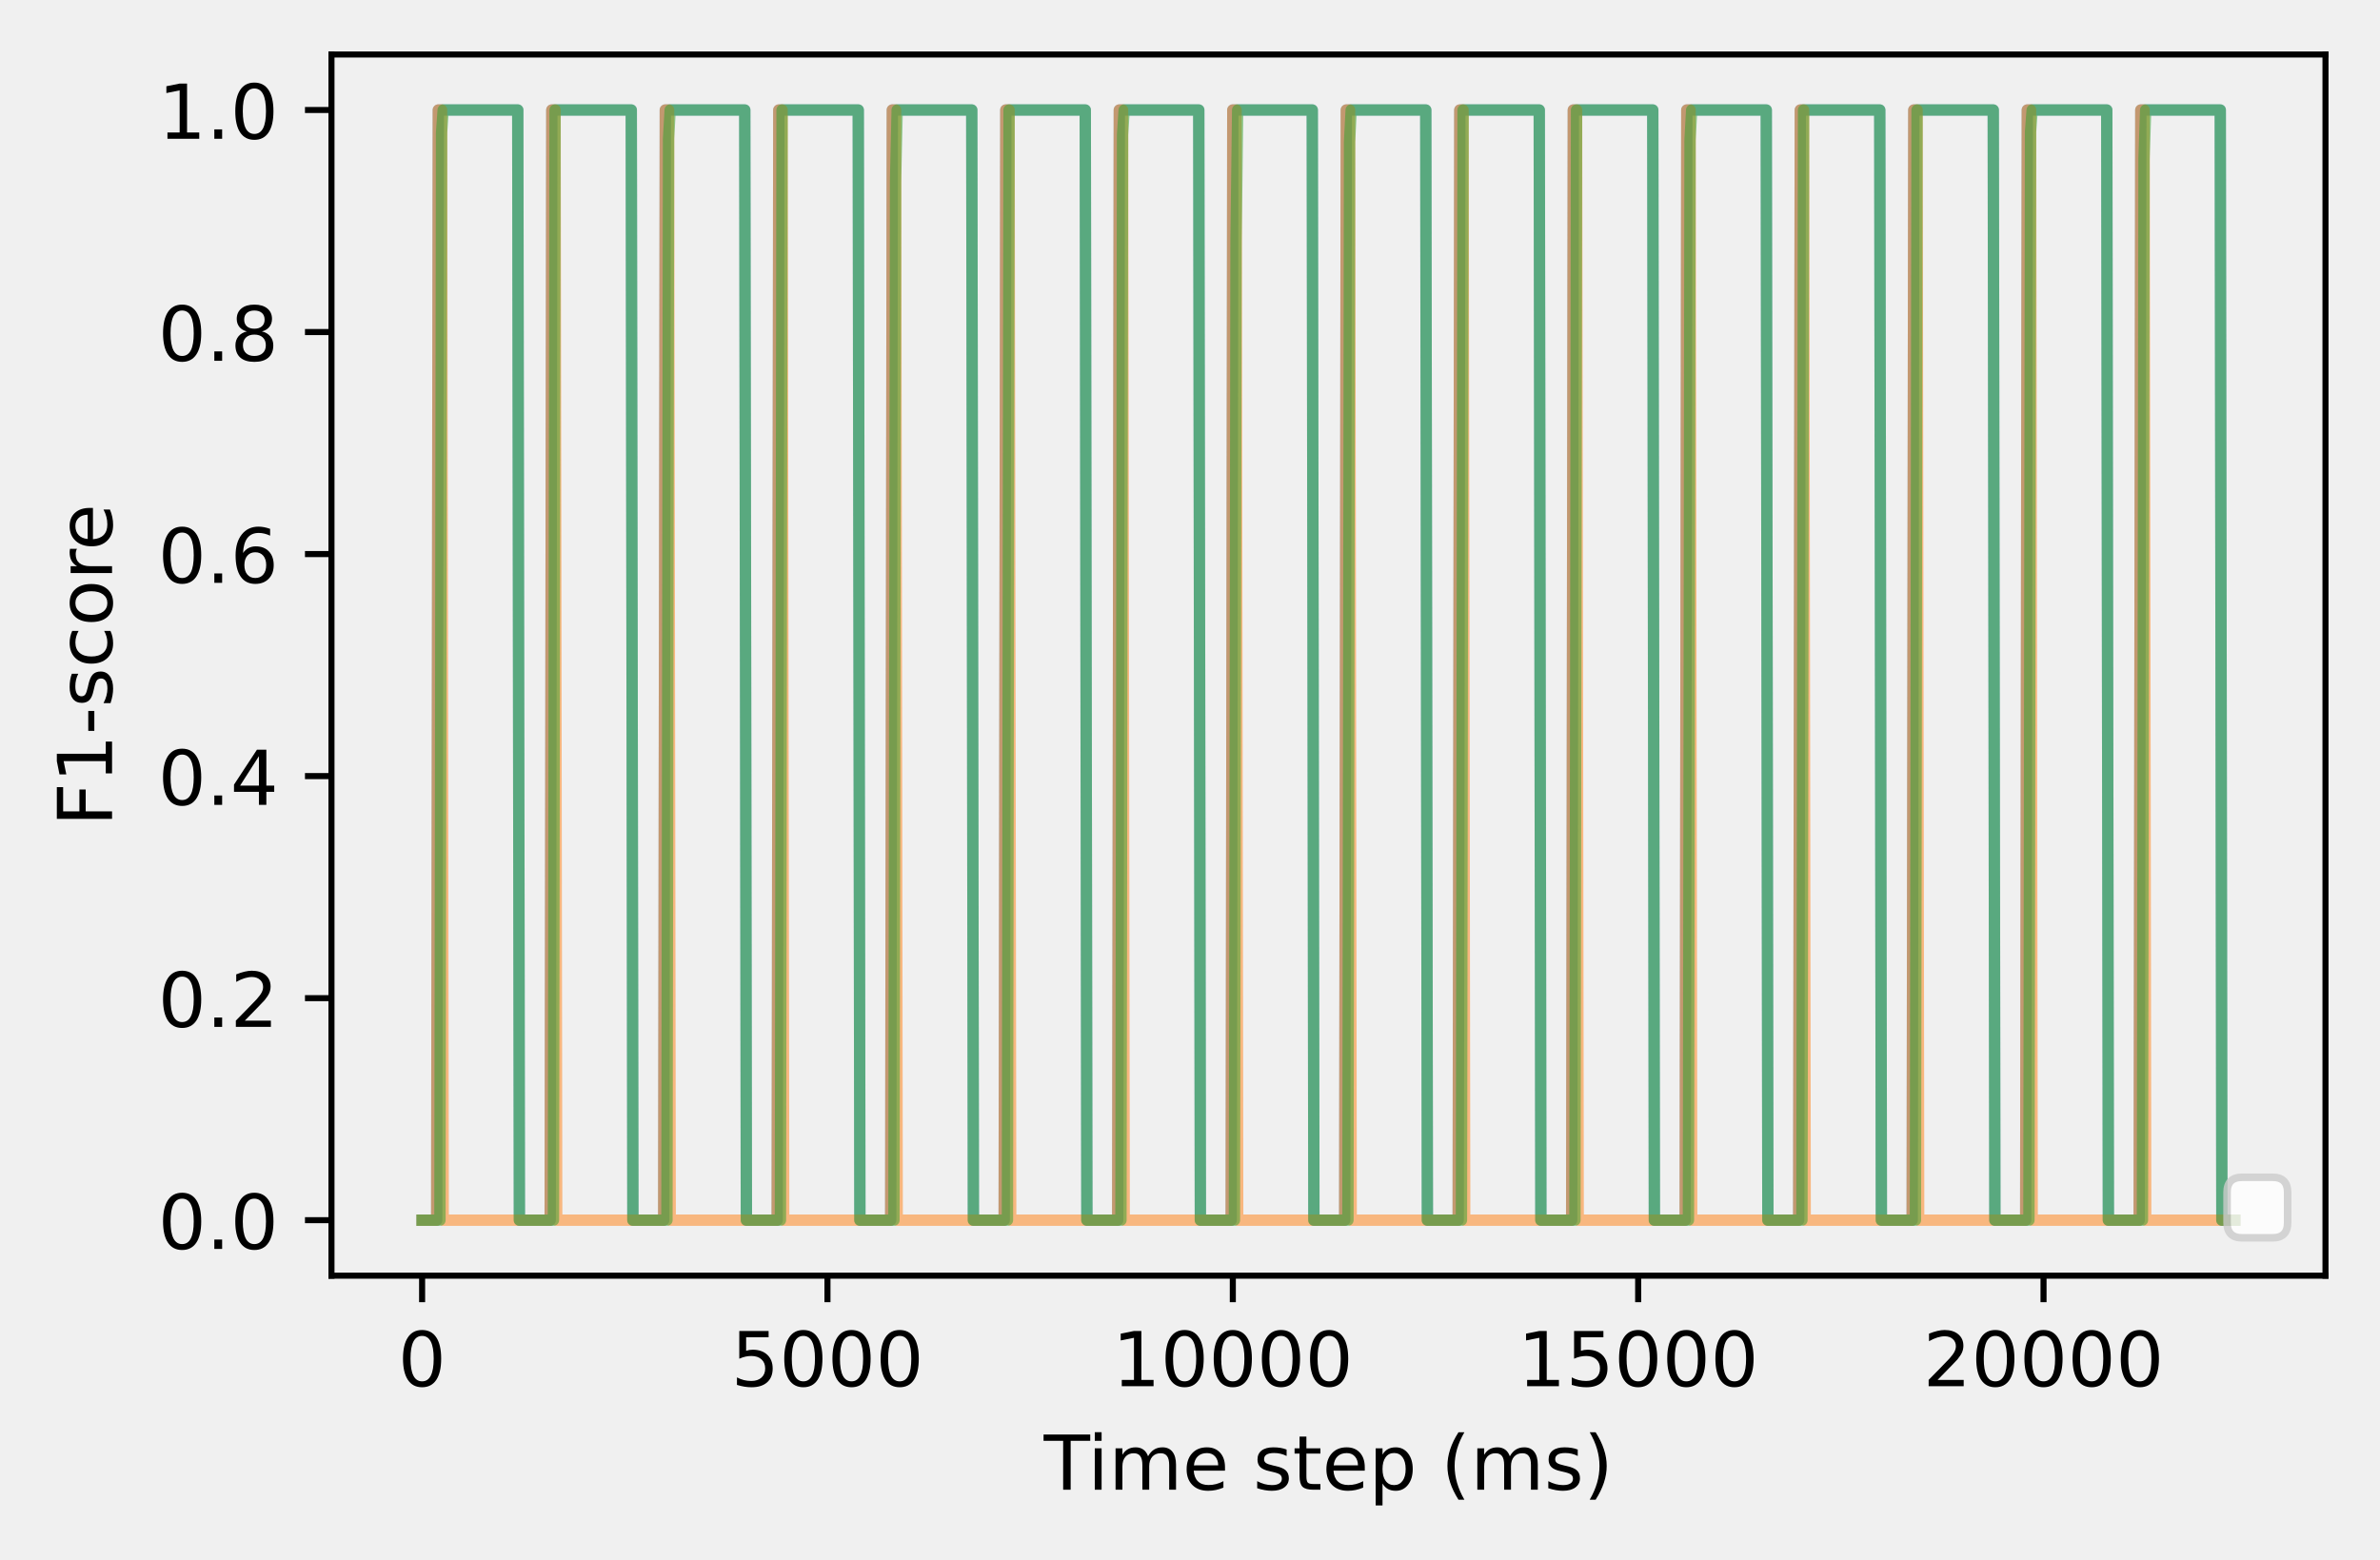
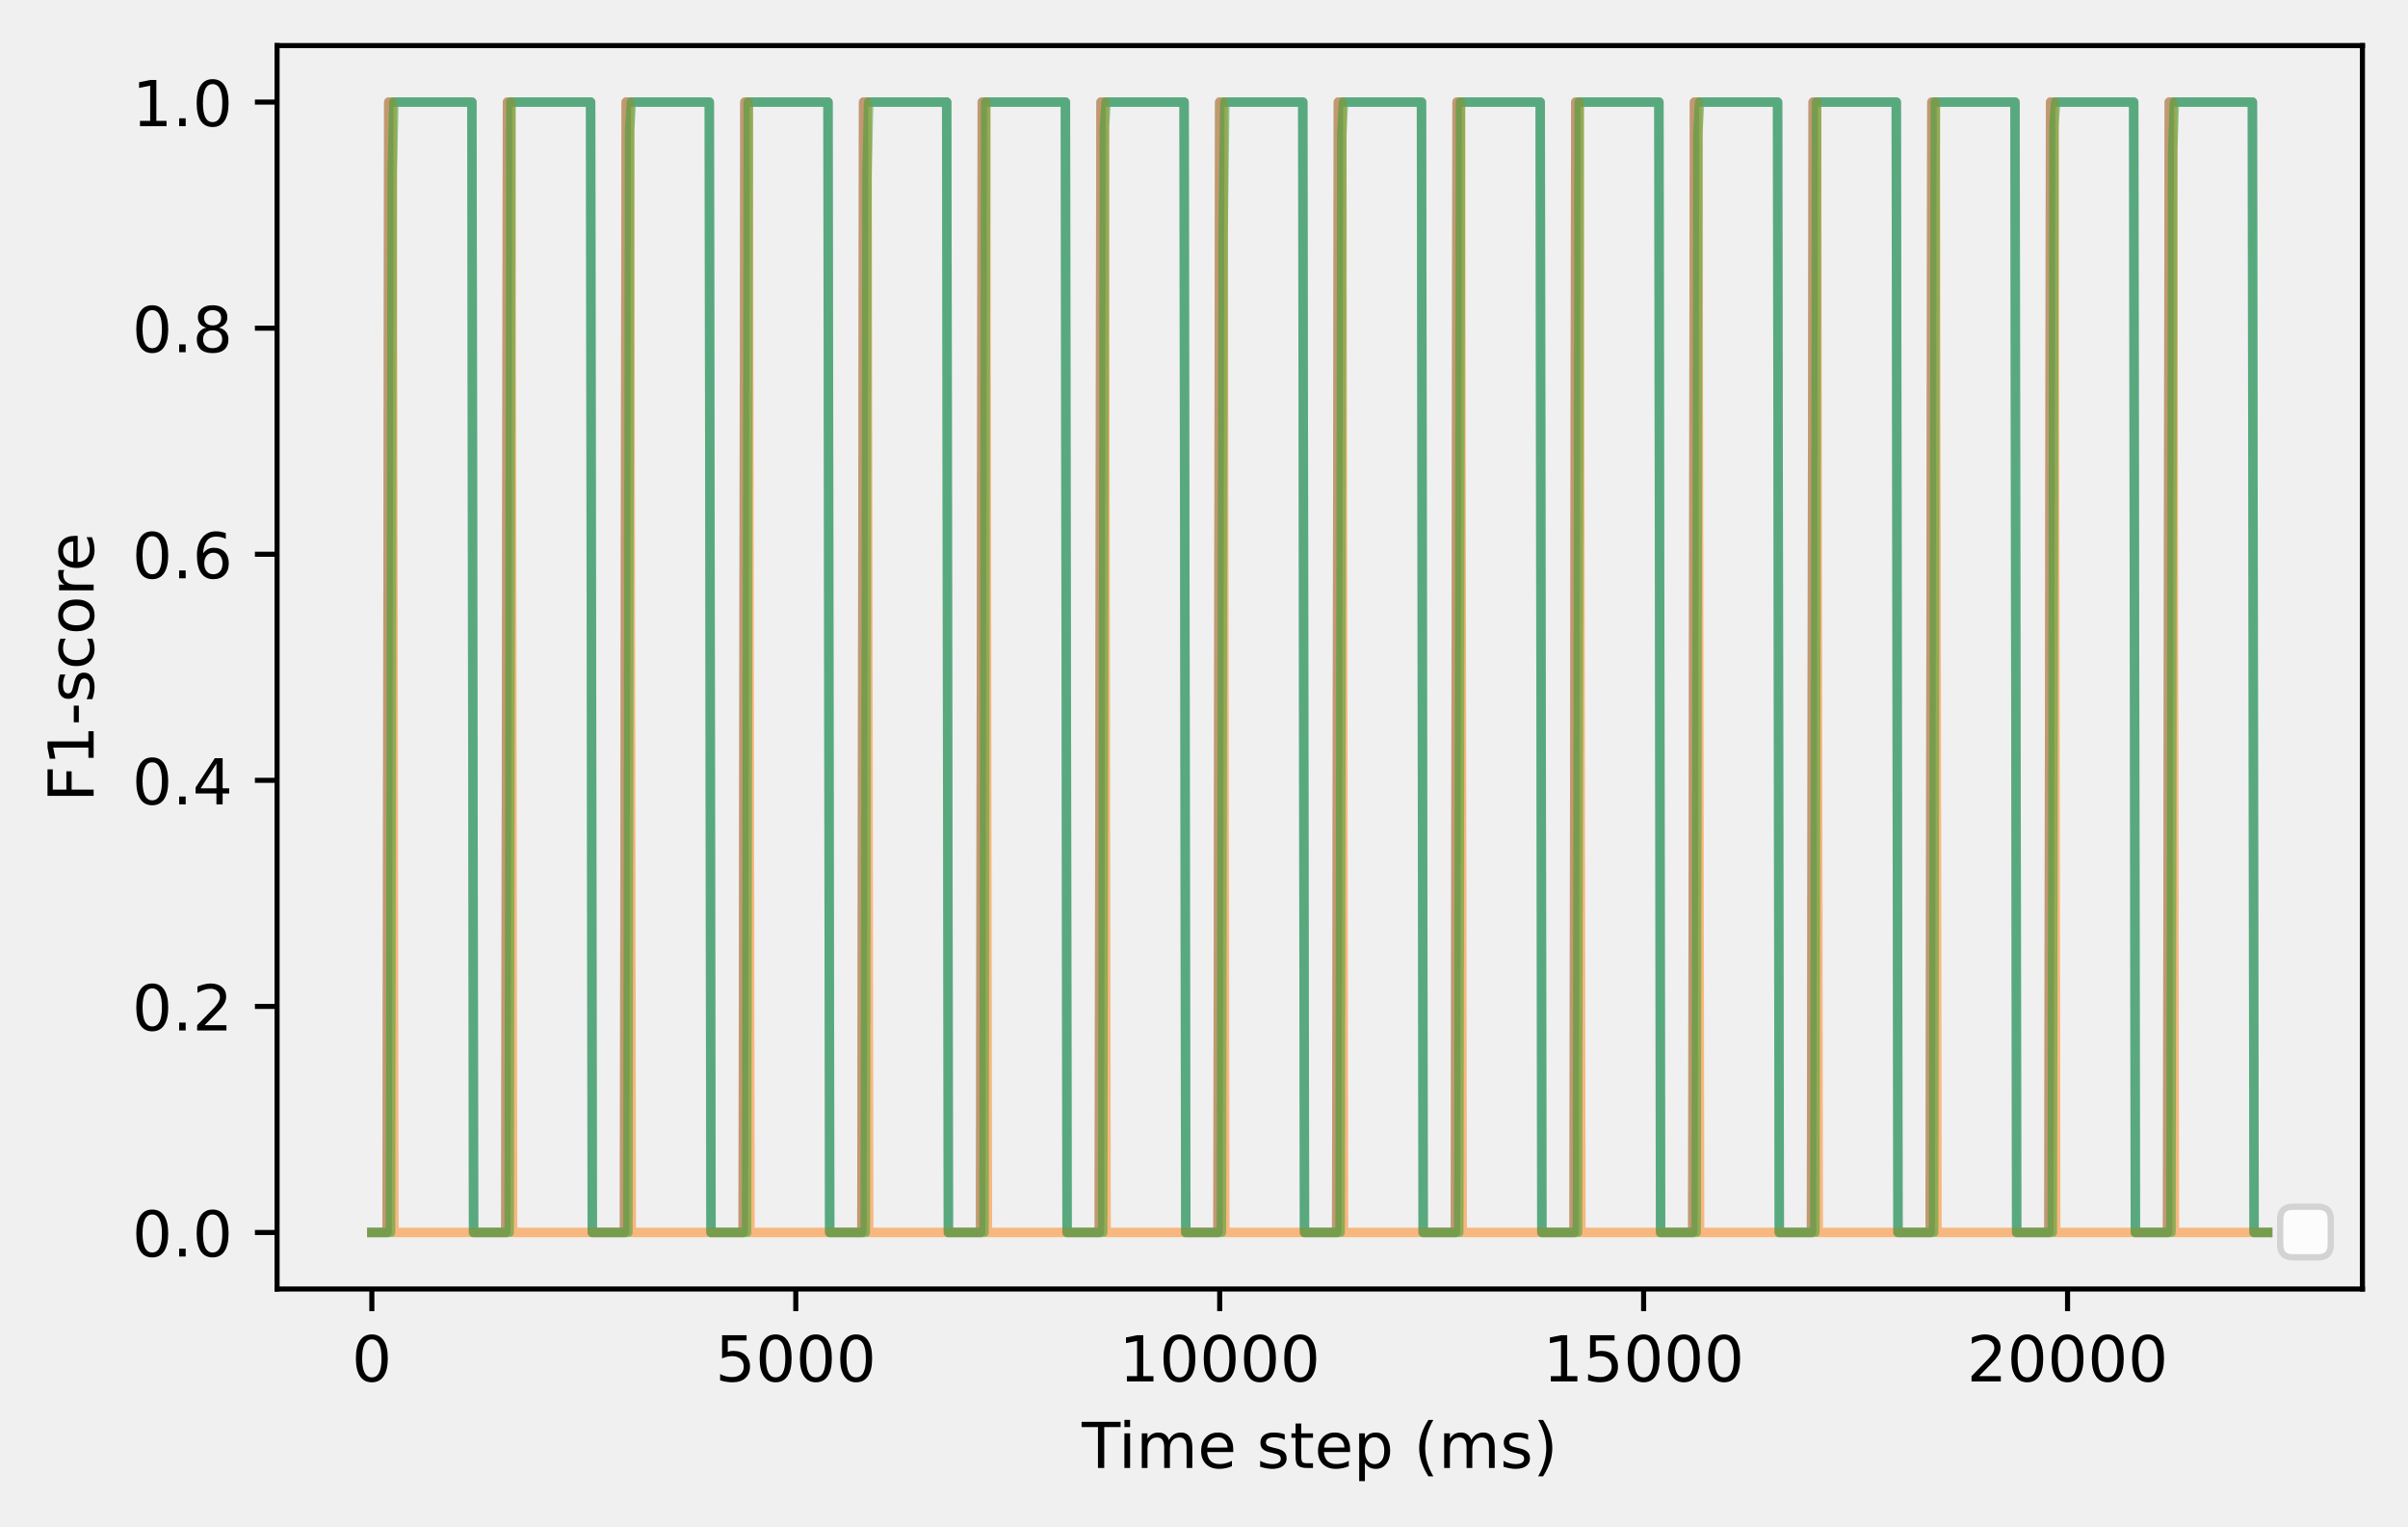
- <svg xmlns="http://www.w3.org/2000/svg" xmlns:xlink="http://www.w3.org/1999/xlink" width="314.357pt" height="206.087pt" viewBox="0 0 314.357 206.087" version="1.1">
+ <svg xmlns="http://www.w3.org/2000/svg" xmlns:xlink="http://www.w3.org/1999/xlink" width="380.509pt" height="241.197pt" viewBox="0 0 380.509 241.197" version="1.1">
  <defs>
    <style type="text/css">*{stroke-linejoin: round; stroke-linecap: butt}</style>
  </defs>
  <g id="figure_1">
    <g id="patch_1">
-       <path d="M 0 206.087  L 314.357 206.087  L 314.357 0  L 0 0  L 0 206.087  z " style="fill: none" />
+       <path d="M 0 241.197  L 380.509 241.197  L 380.509 0  L 0 0  L 0 241.197  z " style="fill: none" />
    </g>
    <g id="axes_1">
      <g id="patch_2">
-         <path d="M 43.781 168.53  L 307.157 168.53  L 307.157 7.2  L 43.781 7.2  L 43.781 168.53  z " style="fill: none" />
+         <path d="M 43.781 203.641  L 373.309 203.641  L 373.309 7.2  L 43.781 7.2  L 43.781 203.641  z " style="fill: none" />
      </g>
      <g id="matplotlib.axis_1">
        <g id="xtick_1">
          <g id="line2d_1">
            <defs>
-               <path id="m2e9d68cf87" d="M 0 0  L 0 3.5  " style="stroke: #000000; stroke-width: 0.8" />
-             </defs>
-             <g>
-               <use xlink:href="#m2e9d68cf87" x="55.753" y="168.53" style="stroke: #000000; stroke-width: 0.8" />
+               <path id="m40ed52f7f9" d="M 0 0  L 0 3.5  " style="stroke: #000000; stroke-width: 0.8" />
+             </defs>
+             <g>
+               <use xlink:href="#m40ed52f7f9" x="58.76" y="203.641" style="stroke: #000000; stroke-width: 0.8" />
            </g>
          </g>
          <g id="text_1">
-             <g transform="translate(52.57164 183.1288) scale(0.1 -0.1)">
+             <g transform="translate(55.57852 218.2394) scale(0.1 -0.1)">
              <defs>
                <path id="DejaVuSans-30" d="M 2034 4250  Q 1547 4250 1301 3770  Q 1056 3291 1056 2328  Q 1056 1369 1301 889  Q 1547 409 2034 409  Q 2525 409 2770 889  Q 3016 1369 3016 2328  Q 3016 3291 2770 3770  Q 2525 4250 2034 4250  z M 2034 4750  Q 2819 4750 3233 4129  Q 3647 3509 3647 2328  Q 3647 1150 3233 529  Q 2819 -91 2034 -91  Q 1250 -91 836 529  Q 422 1150 422 2328  Q 422 3509 836 4129  Q 1250 4750 2034 4750  z " transform="scale(0.015625)" />
              </defs>
              <use xlink:href="#DejaVuSans-30" />
            </g>
          </g>
        </g>
        <g id="xtick_2">
          <g id="line2d_2">
            <g>
-               <use xlink:href="#m2e9d68cf87" x="109.293" y="168.53" style="stroke: #000000; stroke-width: 0.8" />
+               <use xlink:href="#m40ed52f7f9" x="125.748" y="203.641" style="stroke: #000000; stroke-width: 0.8" />
            </g>
          </g>
          <g id="text_2">
-             <g transform="translate(96.5683 183.1288) scale(0.1 -0.1)">
+             <g transform="translate(113.0228 218.2394) scale(0.1 -0.1)">
              <defs>
                <path id="DejaVuSans-35" d="M 691 4666  L 3169 4666  L 3169 4134  L 1269 4134  L 1269 2991  Q 1406 3038 1543 3061  Q 1681 3084 1819 3084  Q 2600 3084 3056 2656  Q 3513 2228 3513 1497  Q 3513 744 3044 326  Q 2575 -91 1722 -91  Q 1428 -91 1123 -41  Q 819 9 494 109  L 494 744  Q 775 591 1075 516  Q 1375 441 1709 441  Q 2250 441 2565 725  Q 2881 1009 2881 1497  Q 2881 1984 2565 2268  Q 2250 2553 1709 2553  Q 1456 2553 1204 2497  Q 953 2441 691 2322  L 691 4666  z " transform="scale(0.015625)" />
              </defs>
              <use xlink:href="#DejaVuSans-35" />
              <use xlink:href="#DejaVuSans-30" transform="translate(63.62305 0)" />
              <use xlink:href="#DejaVuSans-30" transform="translate(127.2461 0)" />
              <use xlink:href="#DejaVuSans-30" transform="translate(190.8691 0)" />
            </g>
          </g>
        </g>
        <g id="xtick_3">
          <g id="line2d_3">
            <g>
-               <use xlink:href="#m2e9d68cf87" x="162.834" y="168.53" style="stroke: #000000; stroke-width: 0.8" />
+               <use xlink:href="#m40ed52f7f9" x="192.736" y="203.641" style="stroke: #000000; stroke-width: 0.8" />
            </g>
          </g>
          <g id="text_3">
-             <g transform="translate(146.9275 183.1288) scale(0.1 -0.1)">
+             <g transform="translate(176.8296 218.2394) scale(0.1 -0.1)">
              <defs>
                <path id="DejaVuSans-31" d="M 794 531  L 1825 531  L 1825 4091  L 703 3866  L 703 4441  L 1819 4666  L 2450 4666  L 2450 531  L 3481 531  L 3481 0  L 794 0  L 794 531  z " transform="scale(0.015625)" />
              </defs>
              <use xlink:href="#DejaVuSans-31" />
              <use xlink:href="#DejaVuSans-30" transform="translate(63.62305 0)" />
              <use xlink:href="#DejaVuSans-30" transform="translate(127.2461 0)" />
              <use xlink:href="#DejaVuSans-30" transform="translate(190.8691 0)" />
              <use xlink:href="#DejaVuSans-30" transform="translate(254.4922 0)" />
            </g>
          </g>
        </g>
        <g id="xtick_4">
          <g id="line2d_4">
            <g>
-               <use xlink:href="#m2e9d68cf87" x="216.374" y="168.53" style="stroke: #000000; stroke-width: 0.8" />
+               <use xlink:href="#m40ed52f7f9" x="259.724" y="203.641" style="stroke: #000000; stroke-width: 0.8" />
            </g>
          </g>
          <g id="text_4">
-             <g transform="translate(200.4679 183.1288) scale(0.1 -0.1)">
+             <g transform="translate(243.8176 218.2394) scale(0.1 -0.1)">
              <use xlink:href="#DejaVuSans-31" />
              <use xlink:href="#DejaVuSans-35" transform="translate(63.62305 0)" />
              <use xlink:href="#DejaVuSans-30" transform="translate(127.2461 0)" />
              <use xlink:href="#DejaVuSans-30" transform="translate(190.8691 0)" />
              <use xlink:href="#DejaVuSans-30" transform="translate(254.4922 0)" />
            </g>
          </g>
        </g>
        <g id="xtick_5">
          <g id="line2d_5">
            <g>
-               <use xlink:href="#m2e9d68cf87" x="269.915" y="168.53" style="stroke: #000000; stroke-width: 0.8" />
+               <use xlink:href="#m40ed52f7f9" x="326.712" y="203.641" style="stroke: #000000; stroke-width: 0.8" />
            </g>
          </g>
          <g id="text_5">
-             <g transform="translate(254.0083 183.1288) scale(0.1 -0.1)">
+             <g transform="translate(310.8057 218.2394) scale(0.1 -0.1)">
              <defs>
                <path id="DejaVuSans-32" d="M 1228 531  L 3431 531  L 3431 0  L 469 0  L 469 531  Q 828 903 1448 1529  Q 2069 2156 2228 2338  Q 2531 2678 2651 2914  Q 2772 3150 2772 3378  Q 2772 3750 2511 3984  Q 2250 4219 1831 4219  Q 1534 4219 1204 4116  Q 875 4013 500 3803  L 500 4441  Q 881 4594 1212 4672  Q 1544 4750 1819 4750  Q 2544 4750 2975 4387  Q 3406 4025 3406 3419  Q 3406 3131 3298 2873  Q 3191 2616 2906 2266  Q 2828 2175 2409 1742  Q 1991 1309 1228 531  z " transform="scale(0.015625)" />
              </defs>
              <use xlink:href="#DejaVuSans-32" />
              <use xlink:href="#DejaVuSans-30" transform="translate(63.62305 0)" />
              <use xlink:href="#DejaVuSans-30" transform="translate(127.2461 0)" />
              <use xlink:href="#DejaVuSans-30" transform="translate(190.8691 0)" />
              <use xlink:href="#DejaVuSans-30" transform="translate(254.4922 0)" />
            </g>
          </g>
        </g>
        <g id="text_6">
-           <g transform="translate(137.8653 196.807) scale(0.1 -0.1)">
+           <g transform="translate(170.9411 231.9175) scale(0.1 -0.1)">
            <defs>
              <path id="DejaVuSans-54" d="M -19 4666  L 3928 4666  L 3928 4134  L 2272 4134  L 2272 0  L 1638 0  L 1638 4134  L -19 4134  L -19 4666  z " transform="scale(0.015625)" />
              <path id="DejaVuSans-69" d="M 603 3500  L 1178 3500  L 1178 0  L 603 0  L 603 3500  z M 603 4863  L 1178 4863  L 1178 4134  L 603 4134  L 603 4863  z " transform="scale(0.015625)" />
              <path id="DejaVuSans-6d" d="M 3328 2828  Q 3544 3216 3844 3400  Q 4144 3584 4550 3584  Q 5097 3584 5394 3201  Q 5691 2819 5691 2113  L 5691 0  L 5113 0  L 5113 2094  Q 5113 2597 4934 2840  Q 4756 3084 4391 3084  Q 3944 3084 3684 2787  Q 3425 2491 3425 1978  L 3425 0  L 2847 0  L 2847 2094  Q 2847 2600 2669 2842  Q 2491 3084 2119 3084  Q 1678 3084 1418 2786  Q 1159 2488 1159 1978  L 1159 0  L 581 0  L 581 3500  L 1159 3500  L 1159 2956  Q 1356 3278 1631 3431  Q 1906 3584 2284 3584  Q 2666 3584 2933 3390  Q 3200 3197 3328 2828  z " transform="scale(0.015625)" />
              <path id="DejaVuSans-65" d="M 3597 1894  L 3597 1613  L 953 1613  Q 991 1019 1311 708  Q 1631 397 2203 397  Q 2534 397 2845 478  Q 3156 559 3463 722  L 3463 178  Q 3153 47 2828 -22  Q 2503 -91 2169 -91  Q 1331 -91 842 396  Q 353 884 353 1716  Q 353 2575 817 3079  Q 1281 3584 2069 3584  Q 2775 3584 3186 3129  Q 3597 2675 3597 1894  z M 3022 2063  Q 3016 2534 2758 2815  Q 2500 3097 2075 3097  Q 1594 3097 1305 2825  Q 1016 2553 972 2059  L 3022 2063  z " transform="scale(0.015625)" />
              <path id="DejaVuSans-20" transform="scale(0.015625)" />
              <path id="DejaVuSans-73" d="M 2834 3397  L 2834 2853  Q 2591 2978 2328 3040  Q 2066 3103 1784 3103  Q 1356 3103 1142 2972  Q 928 2841 928 2578  Q 928 2378 1081 2264  Q 1234 2150 1697 2047  L 1894 2003  Q 2506 1872 2764 1633  Q 3022 1394 3022 966  Q 3022 478 2636 193  Q 2250 -91 1575 -91  Q 1294 -91 989 -36  Q 684 19 347 128  L 347 722  Q 666 556 975 473  Q 1284 391 1588 391  Q 1994 391 2212 530  Q 2431 669 2431 922  Q 2431 1156 2273 1281  Q 2116 1406 1581 1522  L 1381 1569  Q 847 1681 609 1914  Q 372 2147 372 2553  Q 372 3047 722 3315  Q 1072 3584 1716 3584  Q 2034 3584 2315 3537  Q 2597 3491 2834 3397  z " transform="scale(0.015625)" />
              <path id="DejaVuSans-74" d="M 1172 4494  L 1172 3500  L 2356 3500  L 2356 3053  L 1172 3053  L 1172 1153  Q 1172 725 1289 603  Q 1406 481 1766 481  L 2356 481  L 2356 0  L 1766 0  Q 1100 0 847 248  Q 594 497 594 1153  L 594 3053  L 172 3053  L 172 3500  L 594 3500  L 594 4494  L 1172 4494  z " transform="scale(0.015625)" />
              <path id="DejaVuSans-70" d="M 1159 525  L 1159 -1331  L 581 -1331  L 581 3500  L 1159 3500  L 1159 2969  Q 1341 3281 1617 3432  Q 1894 3584 2278 3584  Q 2916 3584 3314 3078  Q 3713 2572 3713 1747  Q 3713 922 3314 415  Q 2916 -91 2278 -91  Q 1894 -91 1617 61  Q 1341 213 1159 525  z M 3116 1747  Q 3116 2381 2855 2742  Q 2594 3103 2138 3103  Q 1681 3103 1420 2742  Q 1159 2381 1159 1747  Q 1159 1113 1420 752  Q 1681 391 2138 391  Q 2594 391 2855 752  Q 3116 1113 3116 1747  z " transform="scale(0.015625)" />
              <path id="DejaVuSans-28" d="M 1984 4856  Q 1566 4138 1362 3434  Q 1159 2731 1159 2009  Q 1159 1288 1364 580  Q 1569 -128 1984 -844  L 1484 -844  Q 1016 -109 783 600  Q 550 1309 550 2009  Q 550 2706 781 3412  Q 1013 4119 1484 4856  L 1984 4856  z " transform="scale(0.015625)" />
              <path id="DejaVuSans-29" d="M 513 4856  L 1013 4856  Q 1481 4119 1714 3412  Q 1947 2706 1947 2009  Q 1947 1309 1714 600  Q 1481 -109 1013 -844  L 513 -844  Q 928 -128 1133 580  Q 1338 1288 1338 2009  Q 1338 2731 1133 3434  Q 928 4138 513 4856  z " transform="scale(0.015625)" />
            </defs>
            <use xlink:href="#DejaVuSans-54" />
            <use xlink:href="#DejaVuSans-69" transform="translate(57.95898 0)" />
            <use xlink:href="#DejaVuSans-6d" transform="translate(85.74219 0)" />
            <use xlink:href="#DejaVuSans-65" transform="translate(183.1543 0)" />
            <use xlink:href="#DejaVuSans-20" transform="translate(244.6777 0)" />
            <use xlink:href="#DejaVuSans-73" transform="translate(276.4648 0)" />
            <use xlink:href="#DejaVuSans-74" transform="translate(328.5645 0)" />
            <use xlink:href="#DejaVuSans-65" transform="translate(367.7734 0)" />
            <use xlink:href="#DejaVuSans-70" transform="translate(429.2969 0)" />
            <use xlink:href="#DejaVuSans-20" transform="translate(492.7734 0)" />
            <use xlink:href="#DejaVuSans-28" transform="translate(524.5605 0)" />
            <use xlink:href="#DejaVuSans-6d" transform="translate(563.5742 0)" />
            <use xlink:href="#DejaVuSans-73" transform="translate(660.9863 0)" />
            <use xlink:href="#DejaVuSans-29" transform="translate(713.0859 0)" />
          </g>
        </g>
      </g>
      <g id="matplotlib.axis_2">
        <g id="ytick_1">
          <g id="line2d_6">
            <defs>
-               <path id="m05218dfc6d" d="M 0 0  L -3.5 0  " style="stroke: #000000; stroke-width: 0.8" />
-             </defs>
-             <g>
-               <use xlink:href="#m05218dfc6d" x="43.781" y="161.197" style="stroke: #000000; stroke-width: 0.8" />
+               <path id="m60f2fef989" d="M 0 0  L -3.5 0  " style="stroke: #000000; stroke-width: 0.8" />
+             </defs>
+             <g>
+               <use xlink:href="#m60f2fef989" x="43.781" y="194.712" style="stroke: #000000; stroke-width: 0.8" />
            </g>
          </g>
          <g id="text_7">
-             <g transform="translate(20.87813 164.9964) scale(0.1 -0.1)">
+             <g transform="translate(20.87813 198.511) scale(0.1 -0.1)">
              <defs>
                <path id="DejaVuSans-2e" d="M 684 794  L 1344 794  L 1344 0  L 684 0  L 684 794  z " transform="scale(0.015625)" />
              </defs>
              <use xlink:href="#DejaVuSans-30" />
              <use xlink:href="#DejaVuSans-2e" transform="translate(63.62305 0)" />
              <use xlink:href="#DejaVuSans-30" transform="translate(95.41016 0)" />
            </g>
          </g>
        </g>
        <g id="ytick_2">
          <g id="line2d_7">
            <g>
-               <use xlink:href="#m05218dfc6d" x="43.781" y="131.864" style="stroke: #000000; stroke-width: 0.8" />
+               <use xlink:href="#m60f2fef989" x="43.781" y="158.995" style="stroke: #000000; stroke-width: 0.8" />
            </g>
          </g>
          <g id="text_8">
-             <g transform="translate(20.87813 135.6636) scale(0.1 -0.1)">
+             <g transform="translate(20.87813 162.7945) scale(0.1 -0.1)">
              <use xlink:href="#DejaVuSans-30" />
              <use xlink:href="#DejaVuSans-2e" transform="translate(63.62305 0)" />
              <use xlink:href="#DejaVuSans-32" transform="translate(95.41016 0)" />
            </g>
          </g>
        </g>
        <g id="ytick_3">
          <g id="line2d_8">
            <g>
-               <use xlink:href="#m05218dfc6d" x="43.781" y="102.532" style="stroke: #000000; stroke-width: 0.8" />
+               <use xlink:href="#m60f2fef989" x="43.781" y="123.279" style="stroke: #000000; stroke-width: 0.8" />
            </g>
          </g>
          <g id="text_9">
-             <g transform="translate(20.87813 106.3308) scale(0.1 -0.1)">
+             <g transform="translate(20.87813 127.078) scale(0.1 -0.1)">
              <defs>
                <path id="DejaVuSans-34" d="M 2419 4116  L 825 1625  L 2419 1625  L 2419 4116  z M 2253 4666  L 3047 4666  L 3047 1625  L 3713 1625  L 3713 1100  L 3047 1100  L 3047 0  L 2419 0  L 2419 1100  L 313 1100  L 313 1709  L 2253 4666  z " transform="scale(0.015625)" />
              </defs>
              <use xlink:href="#DejaVuSans-30" />
              <use xlink:href="#DejaVuSans-2e" transform="translate(63.62305 0)" />
              <use xlink:href="#DejaVuSans-34" transform="translate(95.41016 0)" />
            </g>
          </g>
        </g>
        <g id="ytick_4">
          <g id="line2d_9">
            <g>
-               <use xlink:href="#m05218dfc6d" x="43.781" y="73.199" style="stroke: #000000; stroke-width: 0.8" />
+               <use xlink:href="#m60f2fef989" x="43.781" y="87.562" style="stroke: #000000; stroke-width: 0.8" />
            </g>
          </g>
          <g id="text_10">
-             <g transform="translate(20.87813 76.99802) scale(0.1 -0.1)">
+             <g transform="translate(20.87813 91.36142) scale(0.1 -0.1)">
              <defs>
                <path id="DejaVuSans-36" d="M 2113 2584  Q 1688 2584 1439 2293  Q 1191 2003 1191 1497  Q 1191 994 1439 701  Q 1688 409 2113 409  Q 2538 409 2786 701  Q 3034 994 3034 1497  Q 3034 2003 2786 2293  Q 2538 2584 2113 2584  z M 3366 4563  L 3366 3988  Q 3128 4100 2886 4159  Q 2644 4219 2406 4219  Q 1781 4219 1451 3797  Q 1122 3375 1075 2522  Q 1259 2794 1537 2939  Q 1816 3084 2150 3084  Q 2853 3084 3261 2657  Q 3669 2231 3669 1497  Q 3669 778 3244 343  Q 2819 -91 2113 -91  Q 1303 -91 875 529  Q 447 1150 447 2328  Q 447 3434 972 4092  Q 1497 4750 2381 4750  Q 2619 4750 2861 4703  Q 3103 4656 3366 4563  z " transform="scale(0.015625)" />
              </defs>
              <use xlink:href="#DejaVuSans-30" />
              <use xlink:href="#DejaVuSans-2e" transform="translate(63.62305 0)" />
              <use xlink:href="#DejaVuSans-36" transform="translate(95.41016 0)" />
            </g>
          </g>
        </g>
        <g id="ytick_5">
          <g id="line2d_10">
            <g>
-               <use xlink:href="#m05218dfc6d" x="43.781" y="43.866" style="stroke: #000000; stroke-width: 0.8" />
+               <use xlink:href="#m60f2fef989" x="43.781" y="51.846" style="stroke: #000000; stroke-width: 0.8" />
            </g>
          </g>
          <g id="text_11">
-             <g transform="translate(20.87813 47.66522) scale(0.1 -0.1)">
+             <g transform="translate(20.87813 55.64489) scale(0.1 -0.1)">
              <defs>
                <path id="DejaVuSans-38" d="M 2034 2216  Q 1584 2216 1326 1975  Q 1069 1734 1069 1313  Q 1069 891 1326 650  Q 1584 409 2034 409  Q 2484 409 2743 651  Q 3003 894 3003 1313  Q 3003 1734 2745 1975  Q 2488 2216 2034 2216  z M 1403 2484  Q 997 2584 770 2862  Q 544 3141 544 3541  Q 544 4100 942 4425  Q 1341 4750 2034 4750  Q 2731 4750 3128 4425  Q 3525 4100 3525 3541  Q 3525 3141 3298 2862  Q 3072 2584 2669 2484  Q 3125 2378 3379 2068  Q 3634 1759 3634 1313  Q 3634 634 3220 271  Q 2806 -91 2034 -91  Q 1263 -91 848 271  Q 434 634 434 1313  Q 434 1759 690 2068  Q 947 2378 1403 2484  z M 1172 3481  Q 1172 3119 1398 2916  Q 1625 2713 2034 2713  Q 2441 2713 2670 2916  Q 2900 3119 2900 3481  Q 2900 3844 2670 4047  Q 2441 4250 2034 4250  Q 1625 4250 1398 4047  Q 1172 3844 1172 3481  z " transform="scale(0.015625)" />
              </defs>
              <use xlink:href="#DejaVuSans-30" />
              <use xlink:href="#DejaVuSans-2e" transform="translate(63.62305 0)" />
              <use xlink:href="#DejaVuSans-38" transform="translate(95.41016 0)" />
            </g>
          </g>
        </g>
        <g id="ytick_6">
          <g id="line2d_11">
            <g>
-               <use xlink:href="#m05218dfc6d" x="43.781" y="14.533" style="stroke: #000000; stroke-width: 0.8" />
+               <use xlink:href="#m60f2fef989" x="43.781" y="16.129" style="stroke: #000000; stroke-width: 0.8" />
            </g>
          </g>
          <g id="text_12">
-             <g transform="translate(20.87813 18.33242) scale(0.1 -0.1)">
+             <g transform="translate(20.87813 19.92835) scale(0.1 -0.1)">
              <use xlink:href="#DejaVuSans-31" />
              <use xlink:href="#DejaVuSans-2e" transform="translate(63.62305 0)" />
              <use xlink:href="#DejaVuSans-30" transform="translate(95.41016 0)" />
            </g>
          </g>
        </g>
        <g id="text_13">
-           <g transform="translate(14.79844 109.159) rotate(-90) scale(0.1 -0.1)">
+           <g transform="translate(14.79844 126.7142) rotate(-90) scale(0.1 -0.1)">
            <defs>
              <path id="DejaVuSans-46" d="M 628 4666  L 3309 4666  L 3309 4134  L 1259 4134  L 1259 2759  L 3109 2759  L 3109 2228  L 1259 2228  L 1259 0  L 628 0  L 628 4666  z " transform="scale(0.015625)" />
              <path id="DejaVuSans-2d" d="M 313 2009  L 1997 2009  L 1997 1497  L 313 1497  L 313 2009  z " transform="scale(0.015625)" />
              <path id="DejaVuSans-63" d="M 3122 3366  L 3122 2828  Q 2878 2963 2633 3030  Q 2388 3097 2138 3097  Q 1578 3097 1268 2742  Q 959 2388 959 1747  Q 959 1106 1268 751  Q 1578 397 2138 397  Q 2388 397 2633 464  Q 2878 531 3122 666  L 3122 134  Q 2881 22 2623 -34  Q 2366 -91 2075 -91  Q 1284 -91 818 406  Q 353 903 353 1747  Q 353 2603 823 3093  Q 1294 3584 2113 3584  Q 2378 3584 2631 3529  Q 2884 3475 3122 3366  z " transform="scale(0.015625)" />
              <path id="DejaVuSans-6f" d="M 1959 3097  Q 1497 3097 1228 2736  Q 959 2375 959 1747  Q 959 1119 1226 758  Q 1494 397 1959 397  Q 2419 397 2687 759  Q 2956 1122 2956 1747  Q 2956 2369 2687 2733  Q 2419 3097 1959 3097  z M 1959 3584  Q 2709 3584 3137 3096  Q 3566 2609 3566 1747  Q 3566 888 3137 398  Q 2709 -91 1959 -91  Q 1206 -91 779 398  Q 353 888 353 1747  Q 353 2609 779 3096  Q 1206 3584 1959 3584  z " transform="scale(0.015625)" />
              <path id="DejaVuSans-72" d="M 2631 2963  Q 2534 3019 2420 3045  Q 2306 3072 2169 3072  Q 1681 3072 1420 2755  Q 1159 2438 1159 1844  L 1159 0  L 581 0  L 581 3500  L 1159 3500  L 1159 2956  Q 1341 3275 1631 3429  Q 1922 3584 2338 3584  Q 2397 3584 2469 3576  Q 2541 3569 2628 3553  L 2631 2963  z " transform="scale(0.015625)" />
            </defs>
            <use xlink:href="#DejaVuSans-46" />
            <use xlink:href="#DejaVuSans-31" transform="translate(57.51953 0)" />
            <use xlink:href="#DejaVuSans-2d" transform="translate(121.1426 0)" />
            <use xlink:href="#DejaVuSans-73" transform="translate(157.2266 0)" />
            <use xlink:href="#DejaVuSans-63" transform="translate(209.3262 0)" />
            <use xlink:href="#DejaVuSans-6f" transform="translate(264.3066 0)" />
            <use xlink:href="#DejaVuSans-72" transform="translate(325.4883 0)" />
            <use xlink:href="#DejaVuSans-65" transform="translate(364.3516 0)" />
          </g>
        </g>
      </g>
      <g id="line2d_12">
-         <path d="M 55.753 161.197  L 57.68 161.197  L 57.895 14.533  L 68.388 14.533  L 68.603 161.197  L 72.672 161.197  L 72.886 14.533  L 83.38 14.533  L 83.594 161.197  L 87.663 161.197  L 87.877 14.533  L 98.371 14.533  L 98.585 161.197  L 102.654 161.197  L 102.868 14.533  L 113.362 14.533  L 113.577 161.197  L 117.646 161.197  L 117.86 14.533  L 128.354 14.533  L 128.568 161.197  L 132.637 161.197  L 132.851 14.533  L 143.345 14.533  L 143.559 161.197  L 147.628 161.197  L 147.842 14.533  L 158.336 14.533  L 158.55 161.197  L 162.62 161.197  L 162.834 14.533  L 173.328 14.533  L 173.542 161.197  L 177.611 161.197  L 177.825 14.533  L 188.319 14.533  L 188.533 161.197  L 192.602 161.197  L 192.816 14.533  L 203.31 14.533  L 203.524 161.197  L 207.593 161.197  L 207.808 14.533  L 218.302 14.533  L 218.516 161.197  L 222.585 161.197  L 222.799 14.533  L 233.293 14.533  L 233.507 161.197  L 237.576 161.197  L 237.79 14.533  L 248.284 14.533  L 248.498 161.197  L 252.567 161.197  L 252.782 14.533  L 263.276 14.533  L 263.49 161.197  L 267.559 161.197  L 267.773 14.533  L 278.267 14.533  L 278.481 161.197  L 282.55 161.197  L 282.764 14.533  L 293.258 14.533  L 293.472 161.197  L 295.186 161.197  L 295.186 161.197  " clip-path="url(#p5f694c2575)" style="fill: none; stroke: #1f77b4; stroke-opacity: 0.5; stroke-width: 1.5; stroke-linecap: square" />
+         <path d="M 58.76 194.712  L 61.171 194.712  L 61.439 16.129  L 74.569 16.129  L 74.837 194.712  L 79.928 194.712  L 80.196 16.129  L 93.326 16.129  L 93.594 194.712  L 98.685 194.712  L 98.953 16.129  L 112.082 16.129  L 112.35 194.712  L 117.441 194.712  L 117.709 16.129  L 130.839 16.129  L 131.107 194.712  L 136.198 194.712  L 136.466 16.129  L 149.596 16.129  L 149.864 194.712  L 154.955 194.712  L 155.223 16.129  L 168.352 16.129  L 168.62 194.712  L 173.711 194.712  L 173.979 16.129  L 187.109 16.129  L 187.377 194.712  L 192.468 194.712  L 192.736 16.129  L 205.866 16.129  L 206.133 194.712  L 211.225 194.712  L 211.493 16.129  L 224.622 16.129  L 224.89 194.712  L 229.981 194.712  L 230.249 16.129  L 243.379 16.129  L 243.647 194.712  L 248.738 194.712  L 249.006 16.129  L 262.135 16.129  L 262.403 194.712  L 267.495 194.712  L 267.762 16.129  L 280.892 16.129  L 281.16 194.712  L 286.251 194.712  L 286.519 16.129  L 299.649 16.129  L 299.917 194.712  L 305.008 194.712  L 305.276 16.129  L 318.405 16.129  L 318.673 194.712  L 323.764 194.712  L 324.032 16.129  L 337.162 16.129  L 337.43 194.712  L 342.521 194.712  L 342.789 16.129  L 355.919 16.129  L 356.187 194.712  L 358.33 194.712  L 358.33 194.712  " clip-path="url(#p7fb0ec9600)" style="fill: none; stroke: #1f77b4; stroke-opacity: 0.5; stroke-width: 1.5; stroke-linecap: square" />
      </g>
      <g id="line2d_13">
-         <path d="M 55.753 161.197  L 57.68 161.197  L 57.895 14.533  L 58.323 14.533  L 58.537 161.197  L 72.672 161.197  L 72.886 14.533  L 73.314 14.533  L 73.528 161.197  L 87.663 161.197  L 87.877 14.533  L 88.305 14.533  L 88.52 161.197  L 102.654 161.197  L 102.868 14.533  L 103.297 14.533  L 103.511 161.197  L 117.646 161.197  L 117.86 14.533  L 118.288 14.533  L 118.502 161.197  L 132.637 161.197  L 132.851 14.533  L 133.279 14.533  L 133.494 161.197  L 147.628 161.197  L 147.842 14.533  L 148.271 14.533  L 148.485 161.197  L 162.62 161.197  L 162.834 14.533  L 163.262 14.533  L 163.476 161.197  L 177.611 161.197  L 177.825 14.533  L 178.253 14.533  L 178.468 161.197  L 192.602 161.197  L 192.816 14.533  L 193.245 14.533  L 193.459 161.197  L 207.593 161.197  L 207.808 14.533  L 208.236 14.533  L 208.45 161.197  L 222.585 161.197  L 222.799 14.533  L 223.227 14.533  L 223.441 161.197  L 237.576 161.197  L 237.79 14.533  L 238.219 14.533  L 238.433 161.197  L 252.567 161.197  L 252.782 14.533  L 253.21 14.533  L 253.424 161.197  L 267.559 161.197  L 267.773 14.533  L 268.201 14.533  L 268.415 161.197  L 282.55 161.197  L 282.764 14.533  L 283.193 14.533  L 283.407 161.197  L 295.186 161.197  L 295.186 161.197  " clip-path="url(#p5f694c2575)" style="fill: none; stroke: #ff7f0e; stroke-opacity: 0.5; stroke-width: 1.5; stroke-linecap: square" />
+         <path d="M 58.76 194.712  L 61.171 194.712  L 61.439 16.129  L 61.975 16.129  L 62.243 194.712  L 79.928 194.712  L 80.196 16.129  L 80.732 16.129  L 81 194.712  L 98.685 194.712  L 98.953 16.129  L 99.489 16.129  L 99.756 194.712  L 117.441 194.712  L 117.709 16.129  L 118.245 16.129  L 118.513 194.712  L 136.198 194.712  L 136.466 16.129  L 137.002 16.129  L 137.27 194.712  L 154.955 194.712  L 155.223 16.129  L 155.758 16.129  L 156.026 194.712  L 173.711 194.712  L 173.979 16.129  L 174.515 16.129  L 174.783 194.712  L 192.468 194.712  L 192.736 16.129  L 193.272 16.129  L 193.54 194.712  L 211.225 194.712  L 211.493 16.129  L 212.028 16.129  L 212.296 194.712  L 229.981 194.712  L 230.249 16.129  L 230.785 16.129  L 231.053 194.712  L 248.738 194.712  L 249.006 16.129  L 249.542 16.129  L 249.81 194.712  L 267.495 194.712  L 267.762 16.129  L 268.298 16.129  L 268.566 194.712  L 286.251 194.712  L 286.519 16.129  L 287.055 16.129  L 287.323 194.712  L 305.008 194.712  L 305.276 16.129  L 305.812 16.129  L 306.08 194.712  L 323.764 194.712  L 324.032 16.129  L 324.568 16.129  L 324.836 194.712  L 342.521 194.712  L 342.789 16.129  L 343.325 16.129  L 343.593 194.712  L 358.33 194.712  L 358.33 194.712  " clip-path="url(#p7fb0ec9600)" style="fill: none; stroke: #ff7f0e; stroke-opacity: 0.5; stroke-width: 1.5; stroke-linecap: square" />
      </g>
      <g id="line2d_14">
-         <path d="M 55.753 161.197  L 58.109 161.197  L 58.323 17.526  L 58.537 14.533  L 68.388 14.533  L 68.603 161.197  L 73.1 161.197  L 73.314 14.533  L 83.38 14.533  L 83.594 161.197  L 88.091 161.197  L 88.305 18.294  L 88.52 14.533  L 98.371 14.533  L 98.585 161.197  L 103.083 161.197  L 103.297 14.533  L 113.362 14.533  L 113.577 161.197  L 118.074 161.197  L 118.288 23.895  L 118.502 14.533  L 128.354 14.533  L 128.568 161.197  L 133.065 161.197  L 133.279 14.533  L 143.345 14.533  L 143.559 161.197  L 148.057 161.197  L 148.271 17.792  L 148.485 14.533  L 158.336 14.533  L 158.55 161.197  L 163.048 161.197  L 163.262 31.788  L 163.476 14.533  L 173.328 14.533  L 173.542 161.197  L 178.039 161.197  L 178.253 18.724  L 178.468 14.533  L 188.319 14.533  L 188.533 161.197  L 193.031 161.197  L 193.245 14.533  L 203.31 14.533  L 203.524 161.197  L 208.022 161.197  L 208.236 14.533  L 218.302 14.533  L 218.516 161.197  L 223.013 161.197  L 223.227 18.497  L 223.441 14.533  L 233.293 14.533  L 233.507 161.197  L 238.004 161.197  L 238.219 14.533  L 248.284 14.533  L 248.498 161.197  L 252.996 161.197  L 253.21 14.533  L 263.276 14.533  L 263.49 161.197  L 267.987 161.197  L 268.201 17.409  L 268.415 14.533  L 278.267 14.533  L 278.481 161.197  L 282.978 161.197  L 283.193 20.91  L 283.407 14.533  L 293.258 14.533  L 293.472 161.197  L 295.186 161.197  L 295.186 161.197  " clip-path="url(#p5f694c2575)" style="fill: none; stroke: #2ca02c; stroke-opacity: 0.5; stroke-width: 1.5; stroke-linecap: square" />
+         <path d="M 58.76 194.712  L 61.707 194.712  L 61.975 27.528  L 62.243 16.129  L 74.569 16.129  L 74.837 194.712  L 80.464 194.712  L 80.732 16.129  L 93.326 16.129  L 93.594 194.712  L 99.221 194.712  L 99.489 20.708  L 99.756 16.129  L 112.082 16.129  L 112.35 194.712  L 117.977 194.712  L 118.245 16.129  L 130.839 16.129  L 131.107 194.712  L 136.734 194.712  L 137.002 27.528  L 137.27 16.129  L 149.596 16.129  L 149.864 194.712  L 155.491 194.712  L 155.758 16.129  L 168.352 16.129  L 168.62 194.712  L 174.247 194.712  L 174.515 20.098  L 174.783 16.129  L 187.109 16.129  L 187.377 194.712  L 193.004 194.712  L 193.272 37.139  L 193.54 16.129  L 205.866 16.129  L 206.133 194.712  L 211.76 194.712  L 212.028 21.231  L 212.296 16.129  L 224.622 16.129  L 224.89 194.712  L 230.517 194.712  L 230.785 16.129  L 243.379 16.129  L 243.647 194.712  L 249.274 194.712  L 249.542 16.129  L 262.135 16.129  L 262.403 194.712  L 268.03 194.712  L 268.298 20.956  L 268.566 16.129  L 280.892 16.129  L 281.16 194.712  L 286.787 194.712  L 287.055 16.129  L 299.649 16.129  L 299.917 194.712  L 305.544 194.712  L 305.812 16.129  L 318.405 16.129  L 318.673 194.712  L 324.3 194.712  L 324.568 19.631  L 324.836 16.129  L 337.162 16.129  L 337.43 194.712  L 343.057 194.712  L 343.325 23.894  L 343.593 16.129  L 355.919 16.129  L 356.187 194.712  L 358.33 194.712  L 358.33 194.712  " clip-path="url(#p7fb0ec9600)" style="fill: none; stroke: #2ca02c; stroke-opacity: 0.5; stroke-width: 1.5; stroke-linecap: square" />
      </g>
      <g id="patch_3">
-         <path d="M 43.781 168.53  L 43.781 7.2  " style="fill: none; stroke: #000000; stroke-width: 0.8; stroke-linejoin: miter; stroke-linecap: square" />
+         <path d="M 43.781 203.641  L 43.781 7.2  " style="fill: none; stroke: #000000; stroke-width: 0.8; stroke-linejoin: miter; stroke-linecap: square" />
      </g>
      <g id="patch_4">
-         <path d="M 307.157 168.53  L 307.157 7.2  " style="fill: none; stroke: #000000; stroke-width: 0.8; stroke-linejoin: miter; stroke-linecap: square" />
+         <path d="M 373.309 203.641  L 373.309 7.2  " style="fill: none; stroke: #000000; stroke-width: 0.8; stroke-linejoin: miter; stroke-linecap: square" />
      </g>
      <g id="patch_5">
-         <path d="M 43.781 168.53  L 307.157 168.53  " style="fill: none; stroke: #000000; stroke-width: 0.8; stroke-linejoin: miter; stroke-linecap: square" />
+         <path d="M 43.781 203.641  L 373.309 203.641  " style="fill: none; stroke: #000000; stroke-width: 0.8; stroke-linejoin: miter; stroke-linecap: square" />
      </g>
      <g id="patch_6">
-         <path d="M 43.781 7.2  L 307.157 7.2  " style="fill: none; stroke: #000000; stroke-width: 0.8; stroke-linejoin: miter; stroke-linecap: square" />
+         <path d="M 43.781 7.2  L 373.309 7.2  " style="fill: none; stroke: #000000; stroke-width: 0.8; stroke-linejoin: miter; stroke-linecap: square" />
      </g>
      <g id="legend_1">
        <g id="patch_7">
-           <path d="M 296.157 163.53  L 300.157 163.53  Q 302.157 163.53 302.157 161.53  L 302.157 157.53  Q 302.157 155.53 300.157 155.53  L 296.157 155.53  Q 294.157 155.53 294.157 157.53  L 294.157 161.53  Q 294.157 163.53 296.157 163.53  z " style="fill: #ffffff; opacity: 0.8; stroke: #cccccc; stroke-linejoin: miter" />
+           <path d="M 362.309 198.641  L 366.309 198.641  Q 368.309 198.641 368.309 196.641  L 368.309 192.641  Q 368.309 190.641 366.309 190.641  L 362.309 190.641  Q 360.309 190.641 360.309 192.641  L 360.309 196.641  Q 360.309 198.641 362.309 198.641  z " style="fill: #ffffff; opacity: 0.8; stroke: #cccccc; stroke-linejoin: miter" />
        </g>
      </g>
    </g>
  </g>
  <defs>
-     <clipPath id="p5f694c2575">
-       <rect x="43.781" y="7.2" width="263.376" height="161.33" />
+     <clipPath id="p7fb0ec9600">
+       <rect x="43.781" y="7.2" width="329.528" height="196.441" />
    </clipPath>
  </defs>
</svg>
